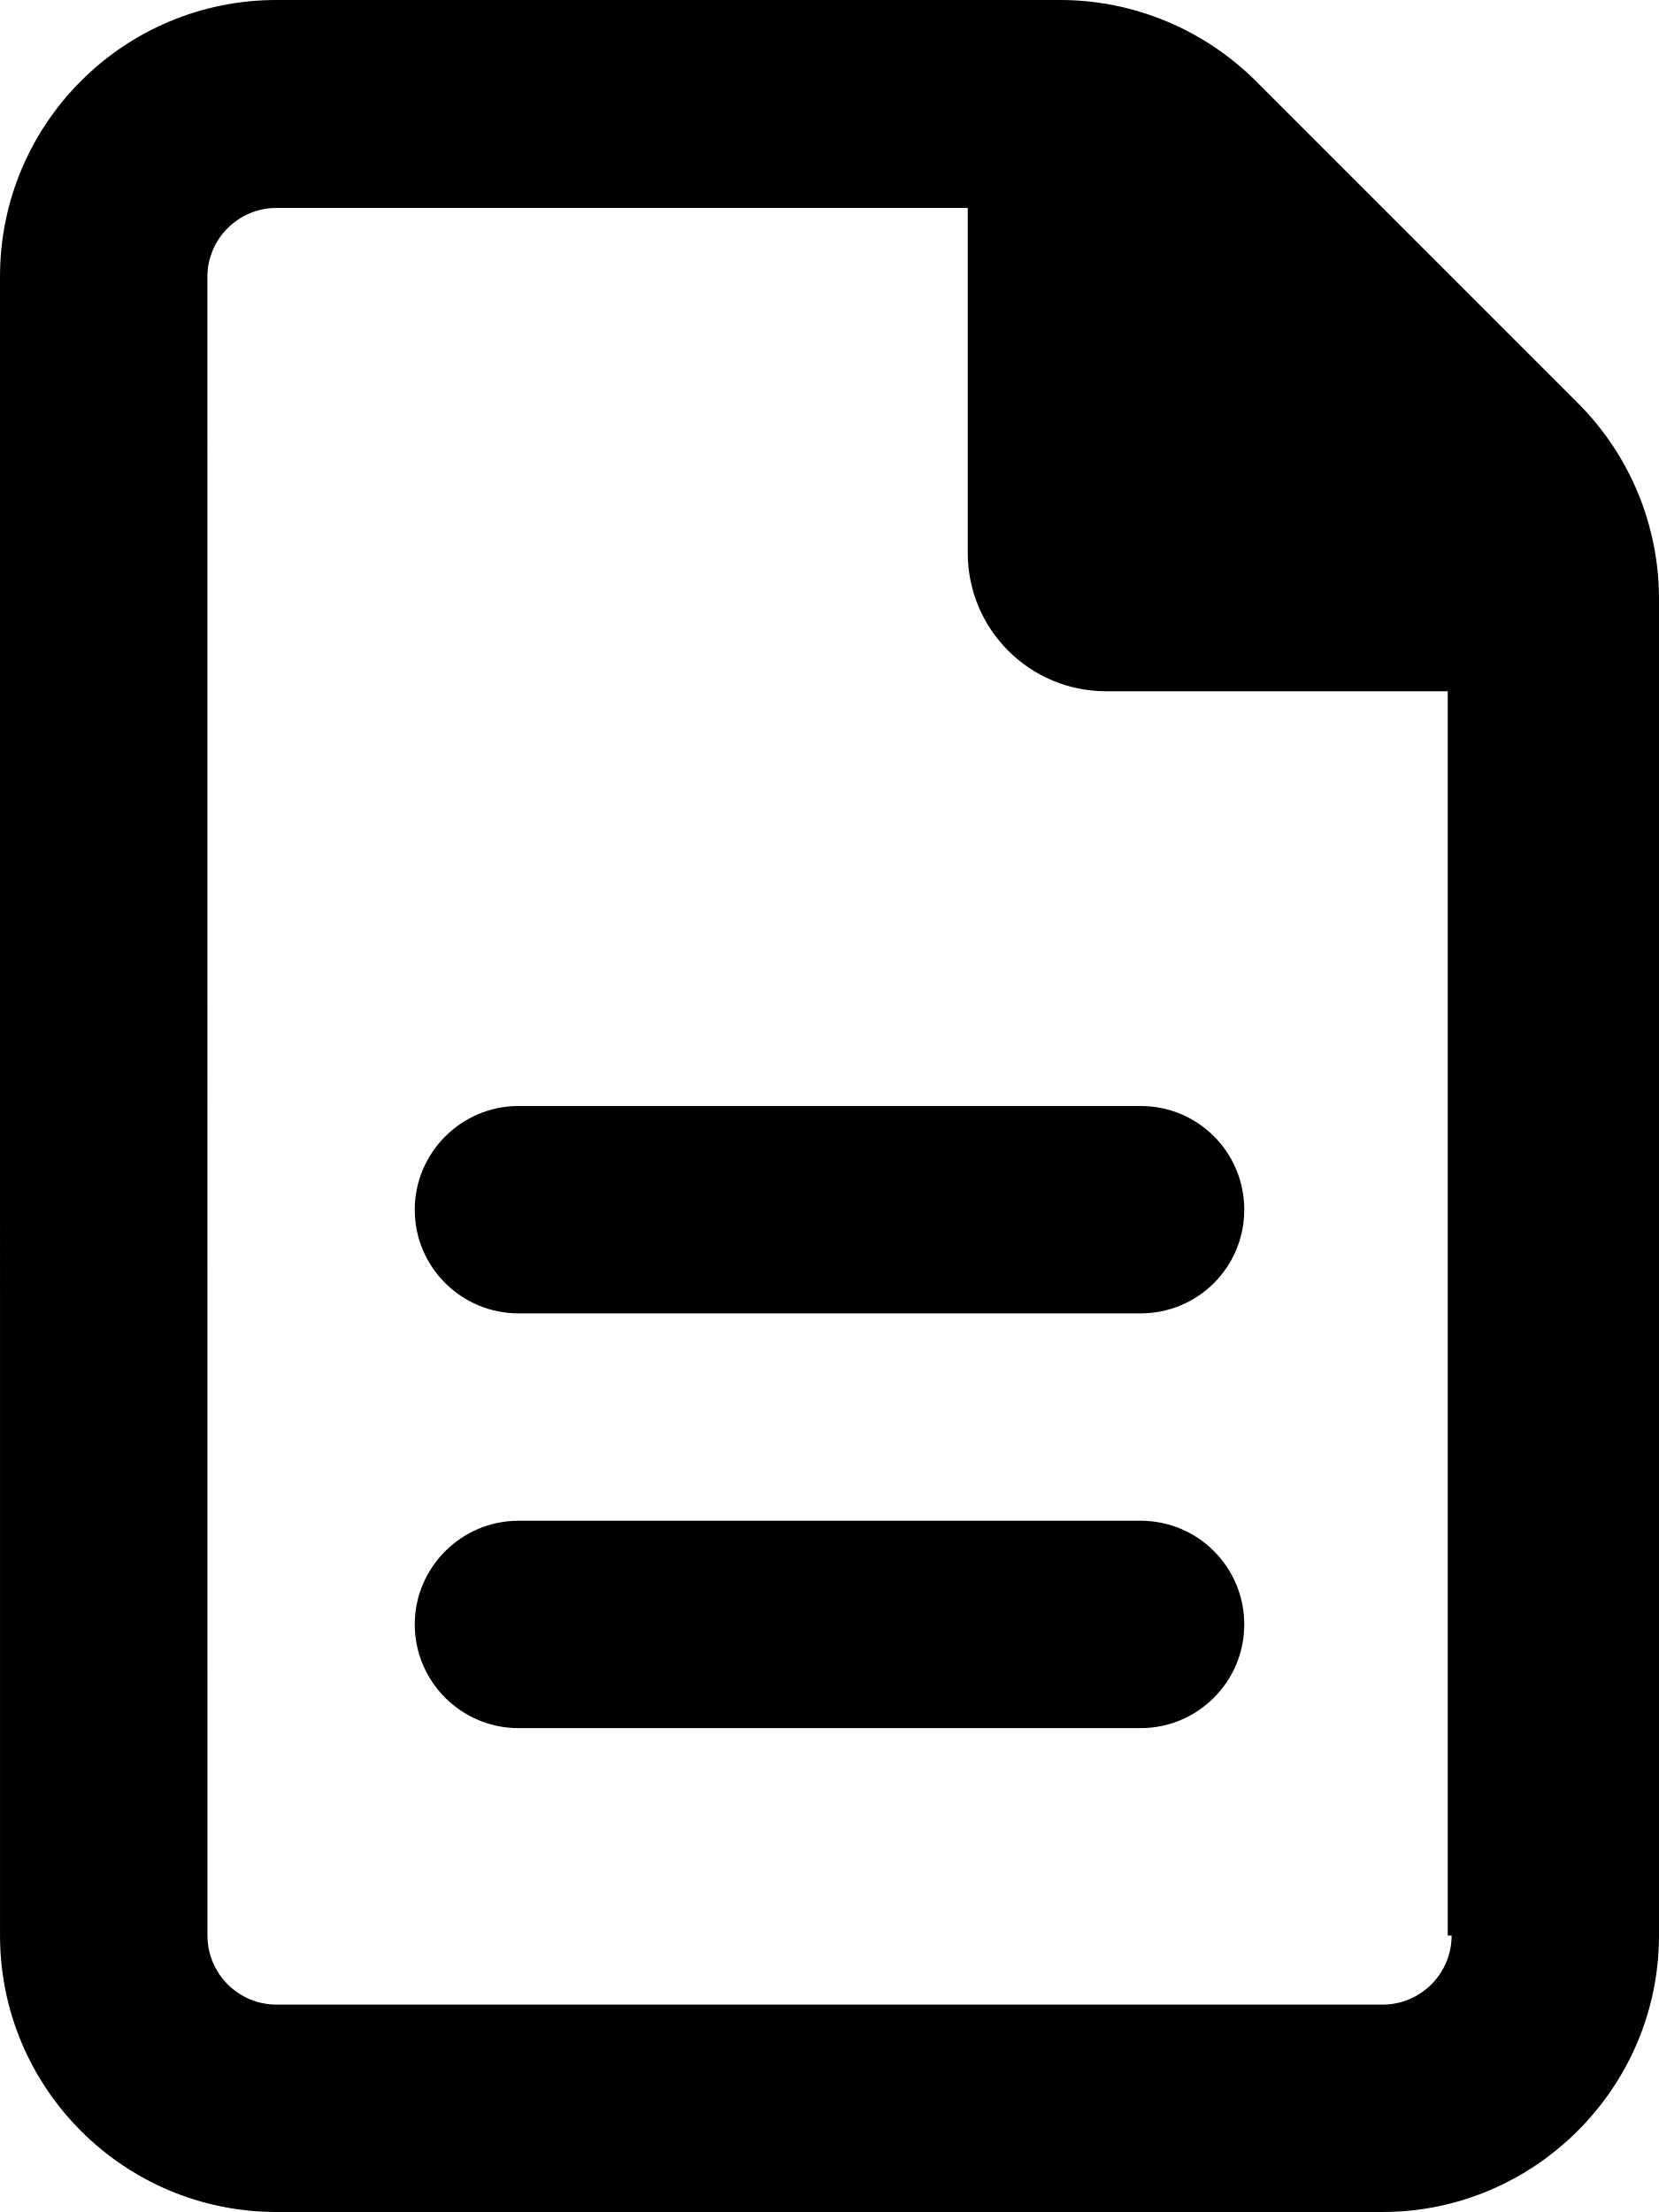
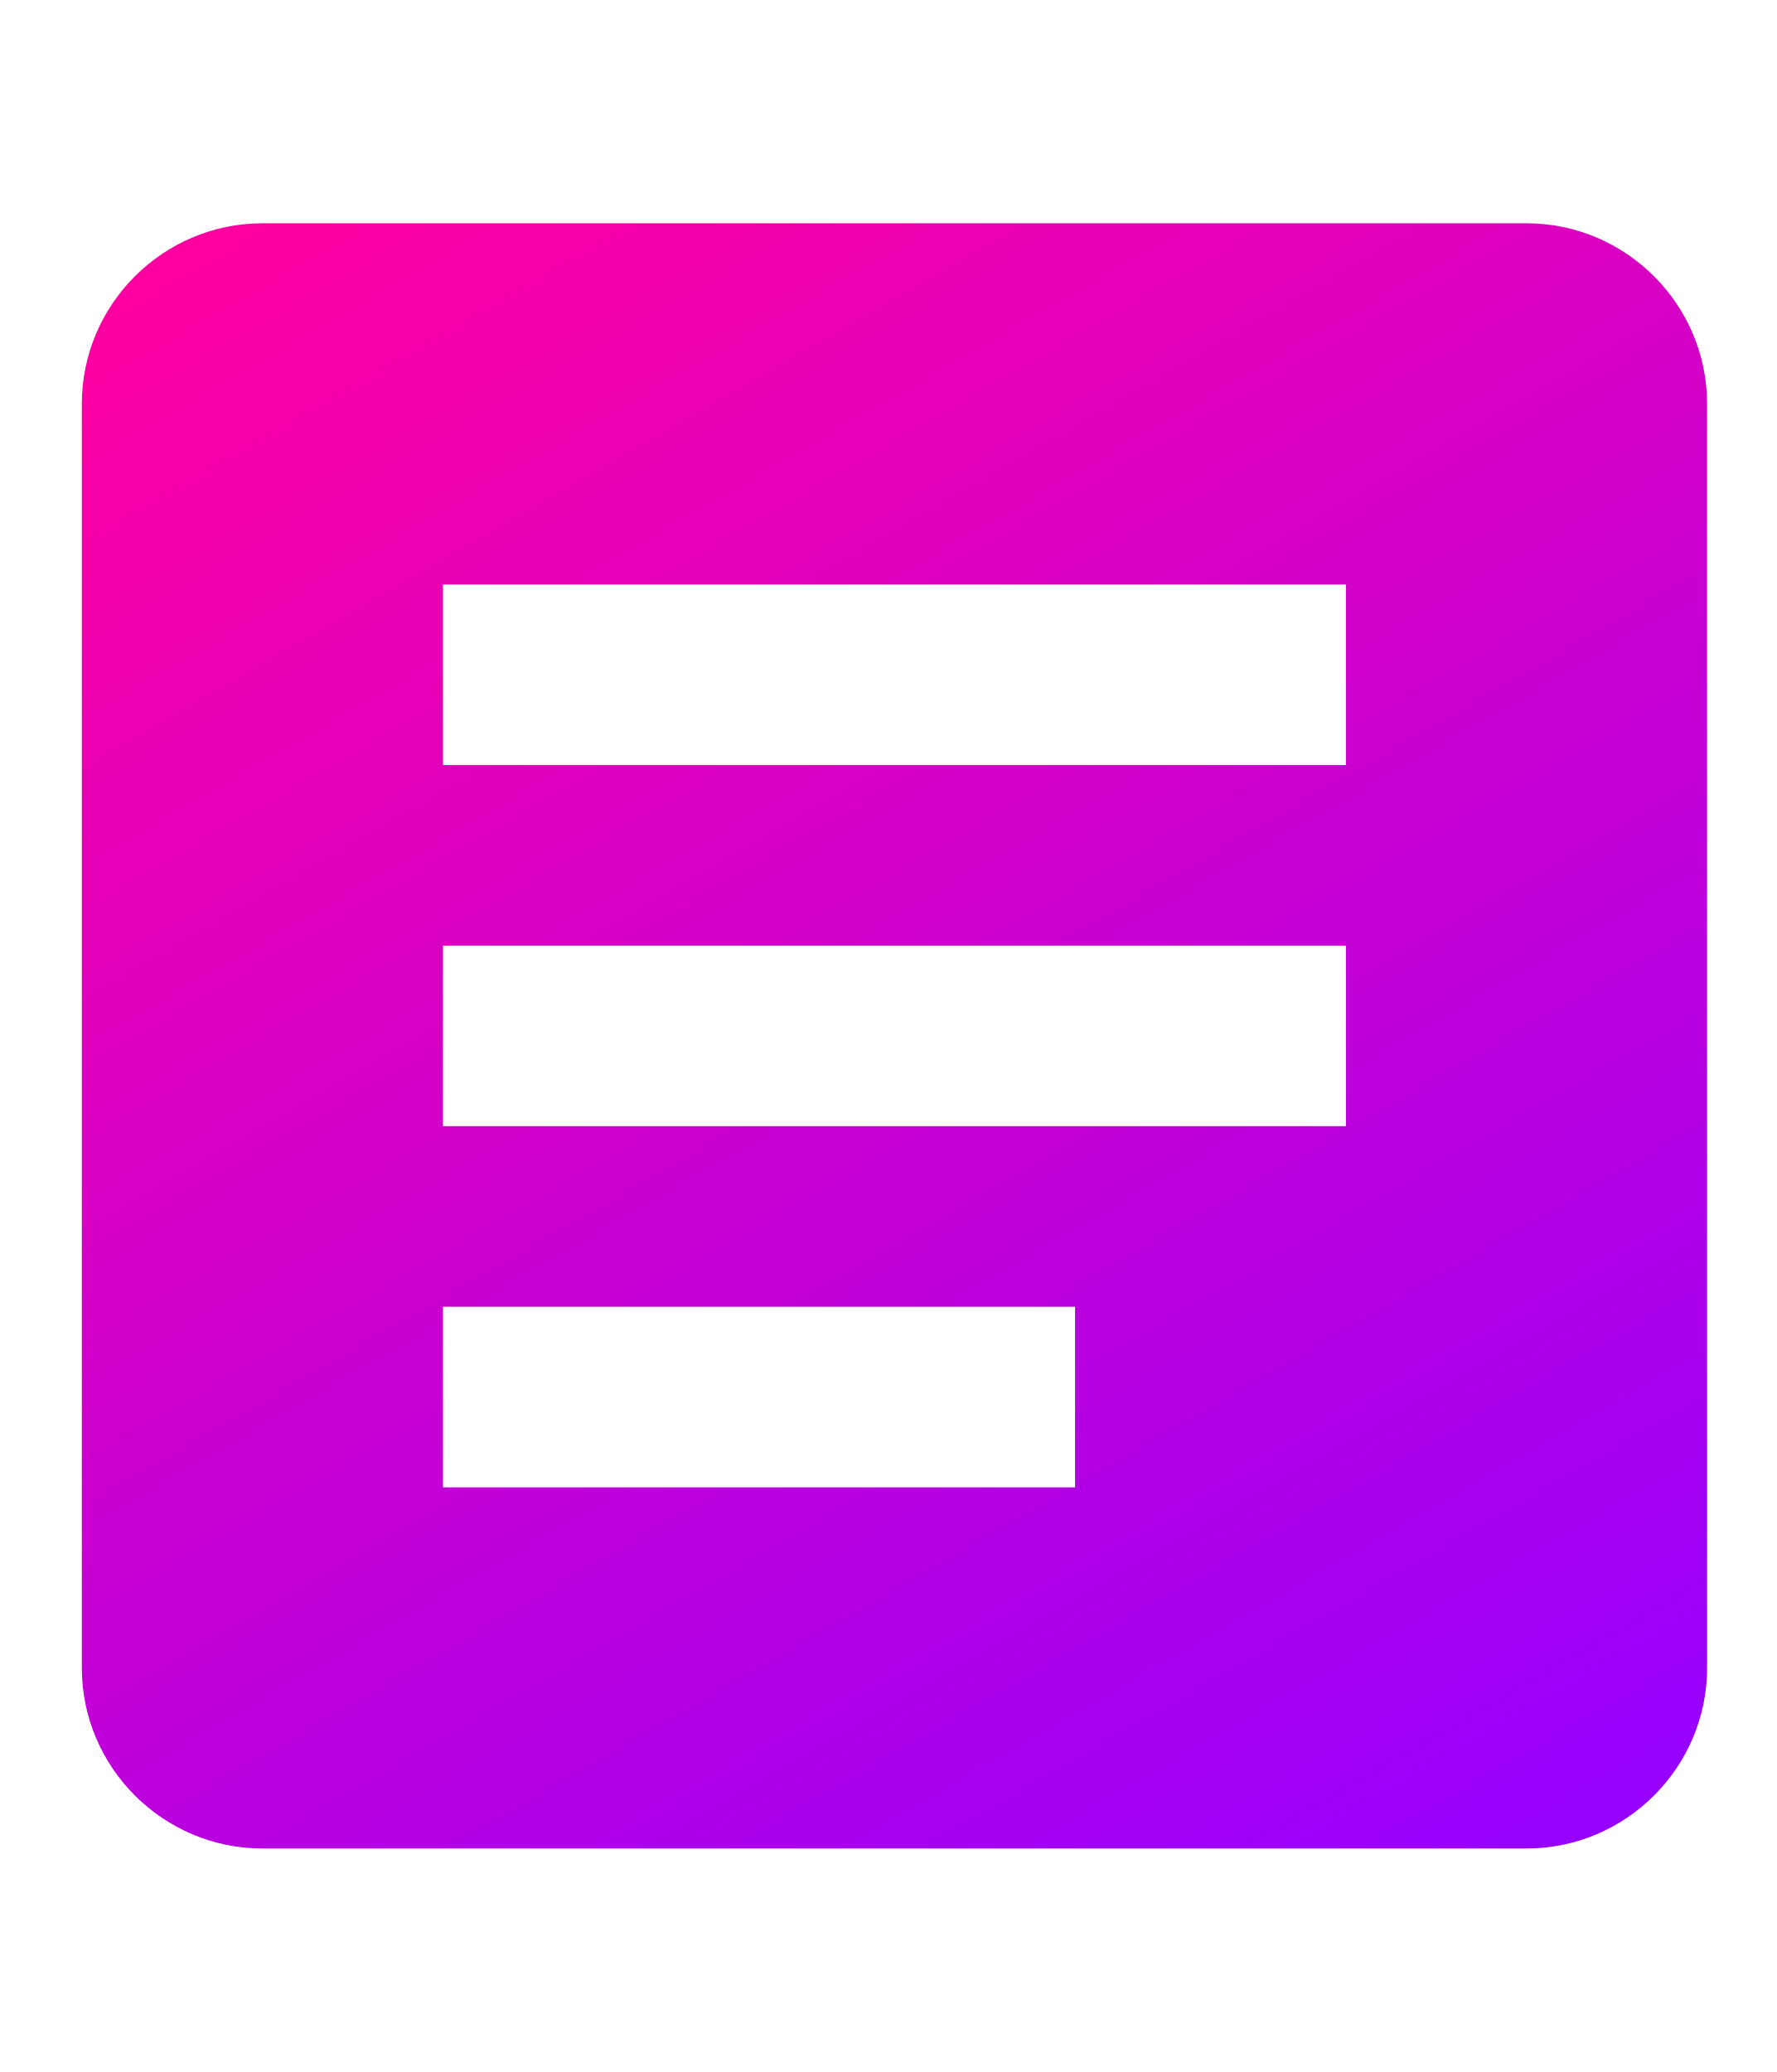
- <svg xmlns="http://www.w3.org/2000/svg" viewBox="0 0 384 512">
-   <path d="M365.3 93.38l-74.63-74.64C278.6 6.742 262.3 0 245.4 0L64-0c-35.35 0-64 28.65-64 64l.006 384c0 35.34 28.65 64 64 64H320c35.2 0 64-28.8 64-64V138.6C384 121.7 377.3 105.4 365.3 93.38zM336 448c0 8.836-7.164 16-16 16H64.02c-8.838 0-16-7.164-16-16L48 64.13c0-8.836 7.164-16 16-16h160L224 128c0 17.67 14.33 32 32 32h79.1V448zM96 280C96 293.3 106.8 304 120 304h144C277.3 304 288 293.3 288 280S277.3 256 264 256h-144C106.8 256 96 266.8 96 280zM264 352h-144C106.8 352 96 362.8 96 376s10.75 24 24 24h144c13.25 0 24-10.75 24-24S277.3 352 264 352z" />
+ <svg xmlns="http://www.w3.org/2000/svg" version="1.1" id="SurrealDB" x="0px" y="0px" viewBox="0 0 840 979.9" style="enable-background:new 0 0 840 979.9;" xml:space="preserve">
+   <style type="text/css">
+ 	.st0{fill-rule:evenodd;clip-rule:evenodd;fill:url(#Shape_00000019668236898707270700000006574197991446695315_);}
+ </style>
+   <g id="Page-1">
+     <g id="Core" transform="translate(-549, -129)">
+       <g id="drive-document" transform="translate(549, 129)">
+         <linearGradient id="Shape_00000181088702892924178630000002675937823032255667_" gradientUnits="userSpaceOnUse" x1="176.222" y1="62.396" x2="669.861" y2="917.404">
+           <stop offset="0" style="stop-color:#FF00A0" />
+           <stop offset="1" style="stop-color:#9600FF" />
+         </linearGradient>
+         <path id="Shape" style="fill-rule:evenodd;clip-rule:evenodd;fill:url(#Shape_00000181088702892924178630000002675937823032255667_);" d="     M721.9,105.6H124.1c-47,0-85.4,38.4-85.4,85.4v597.8c0,47,38.4,85.4,85.4,85.4h597.8c47,0,85.4-38.4,85.4-85.4V191     C807.3,144,768.9,105.6,721.9,105.6L721.9,105.6z M636.5,361.8h-427v-85.4h427V361.8L636.5,361.8z M636.5,532.6h-427v-85.4h427     V532.6L636.5,532.6z M508.4,703.4H209.5V618h298.9V703.4L508.4,703.4z" />
+       </g>
+     </g>
+   </g>
</svg>
